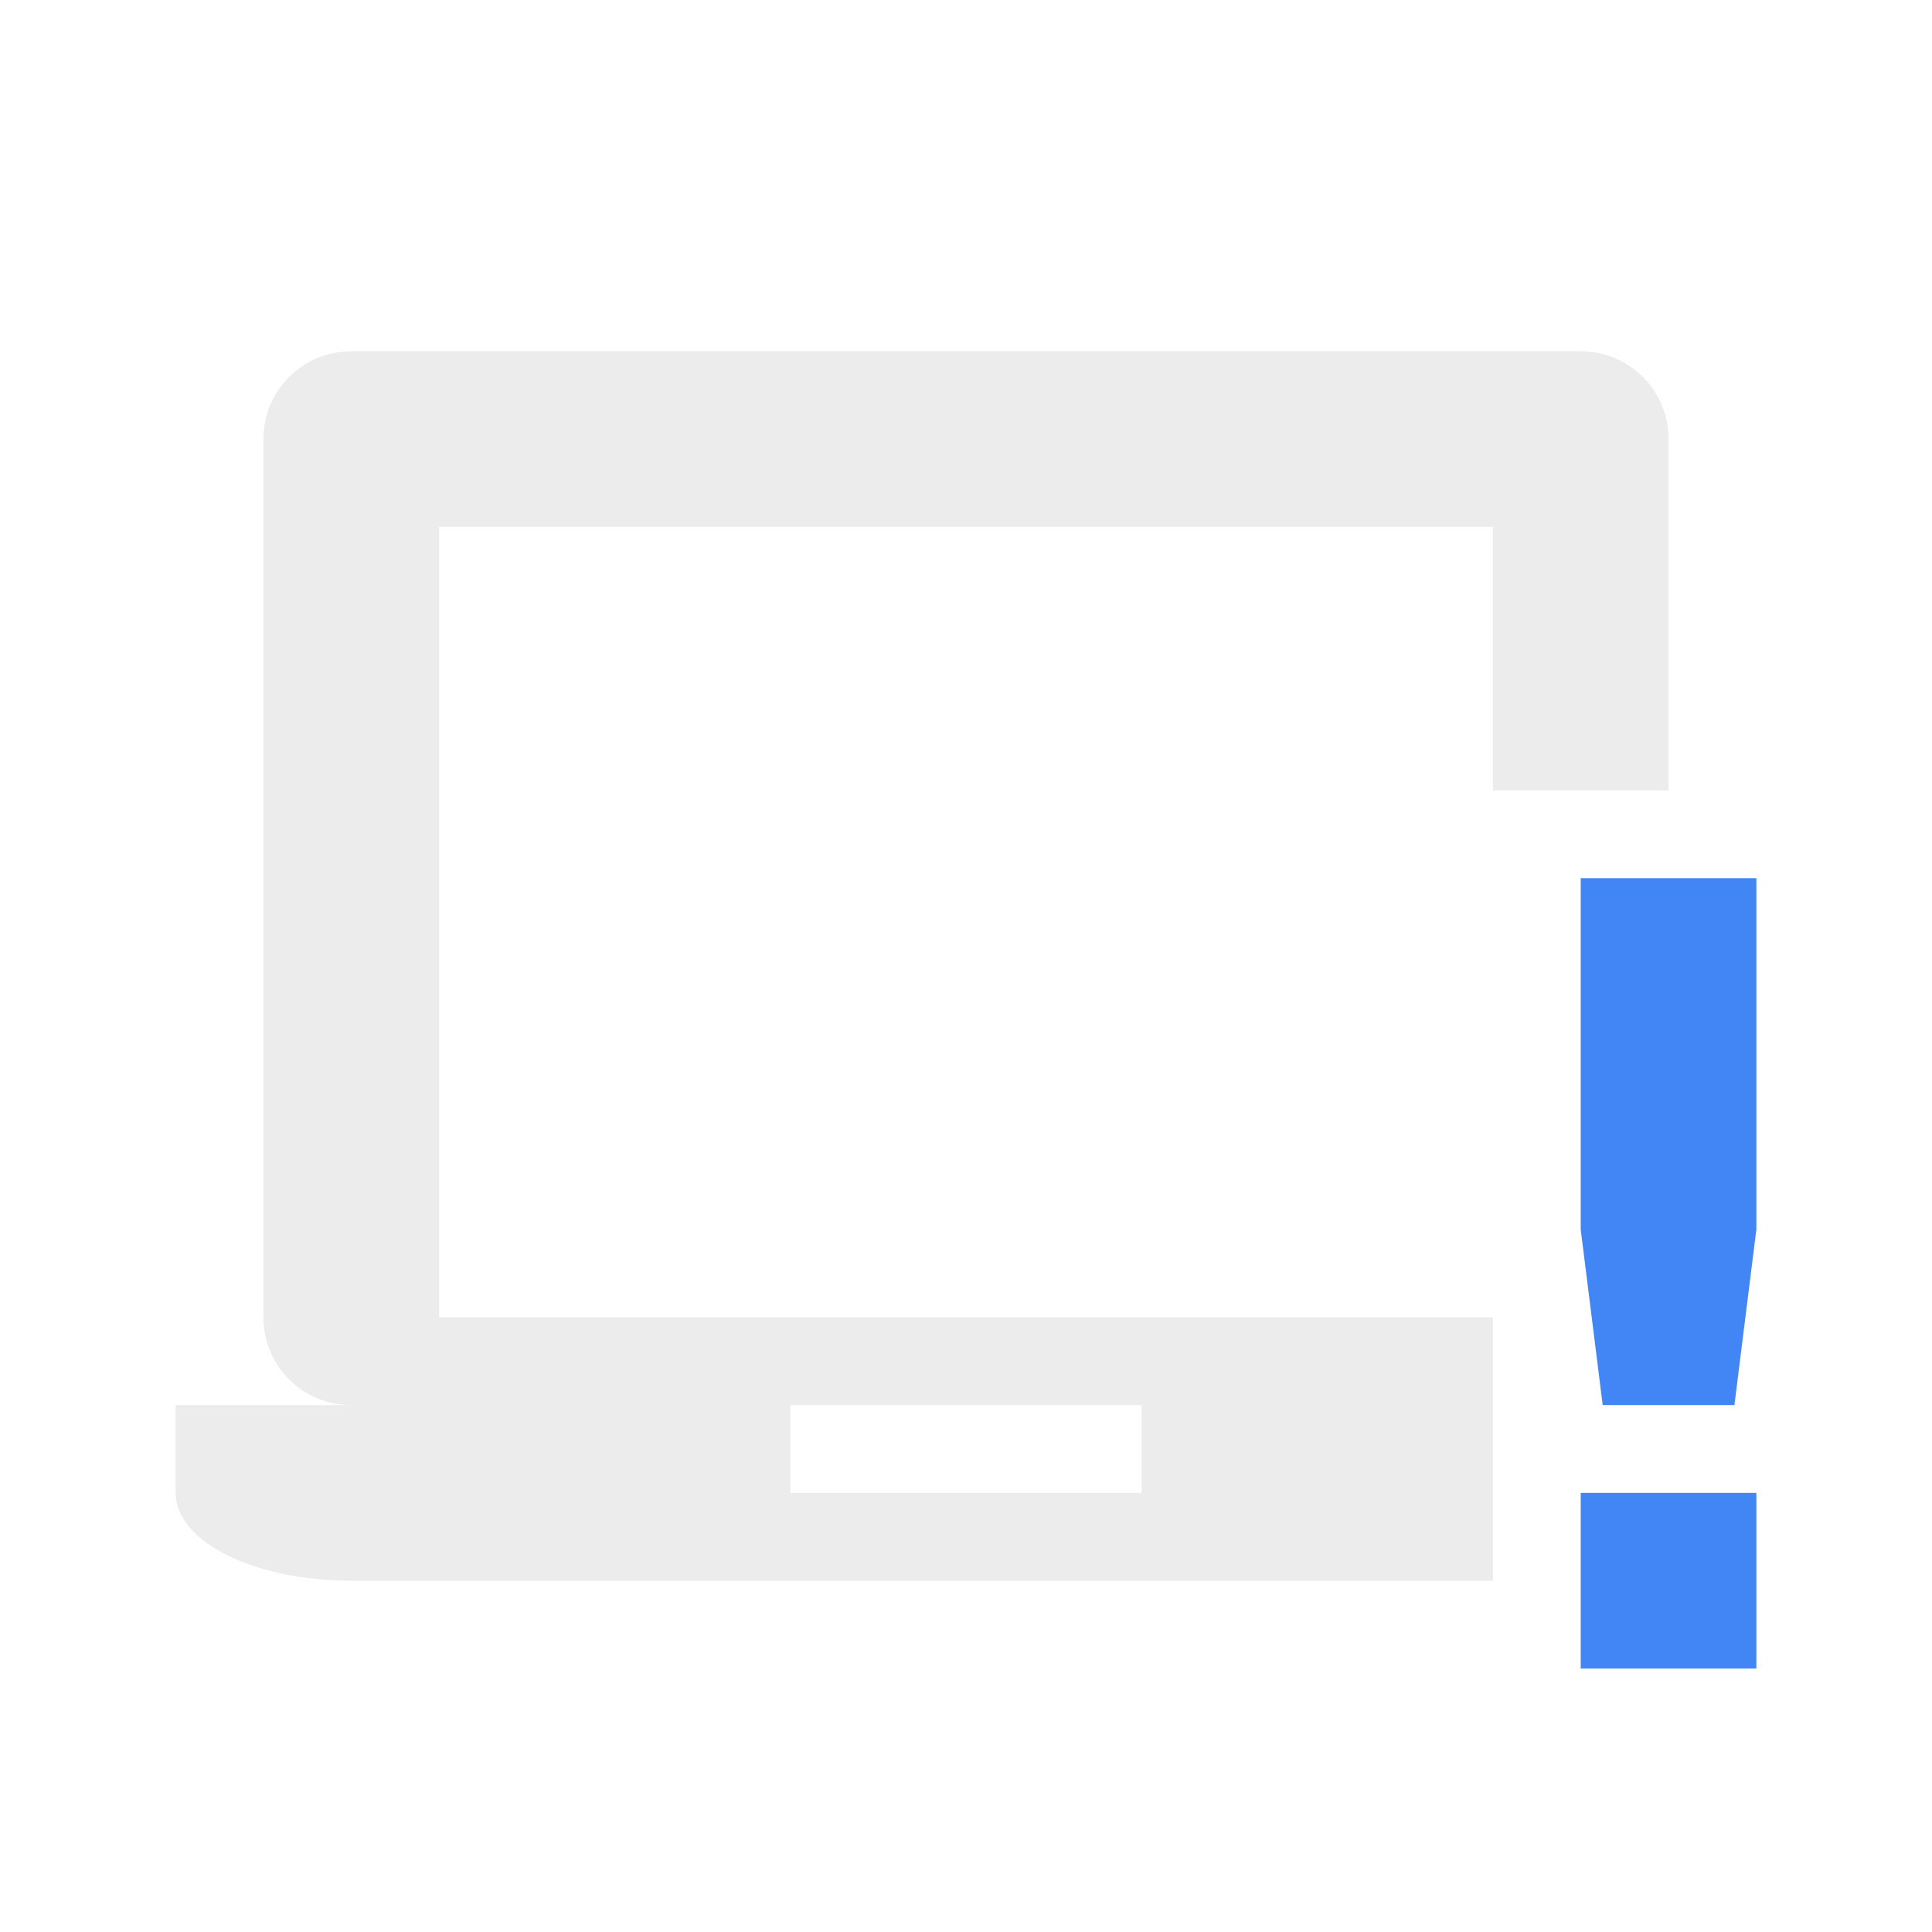
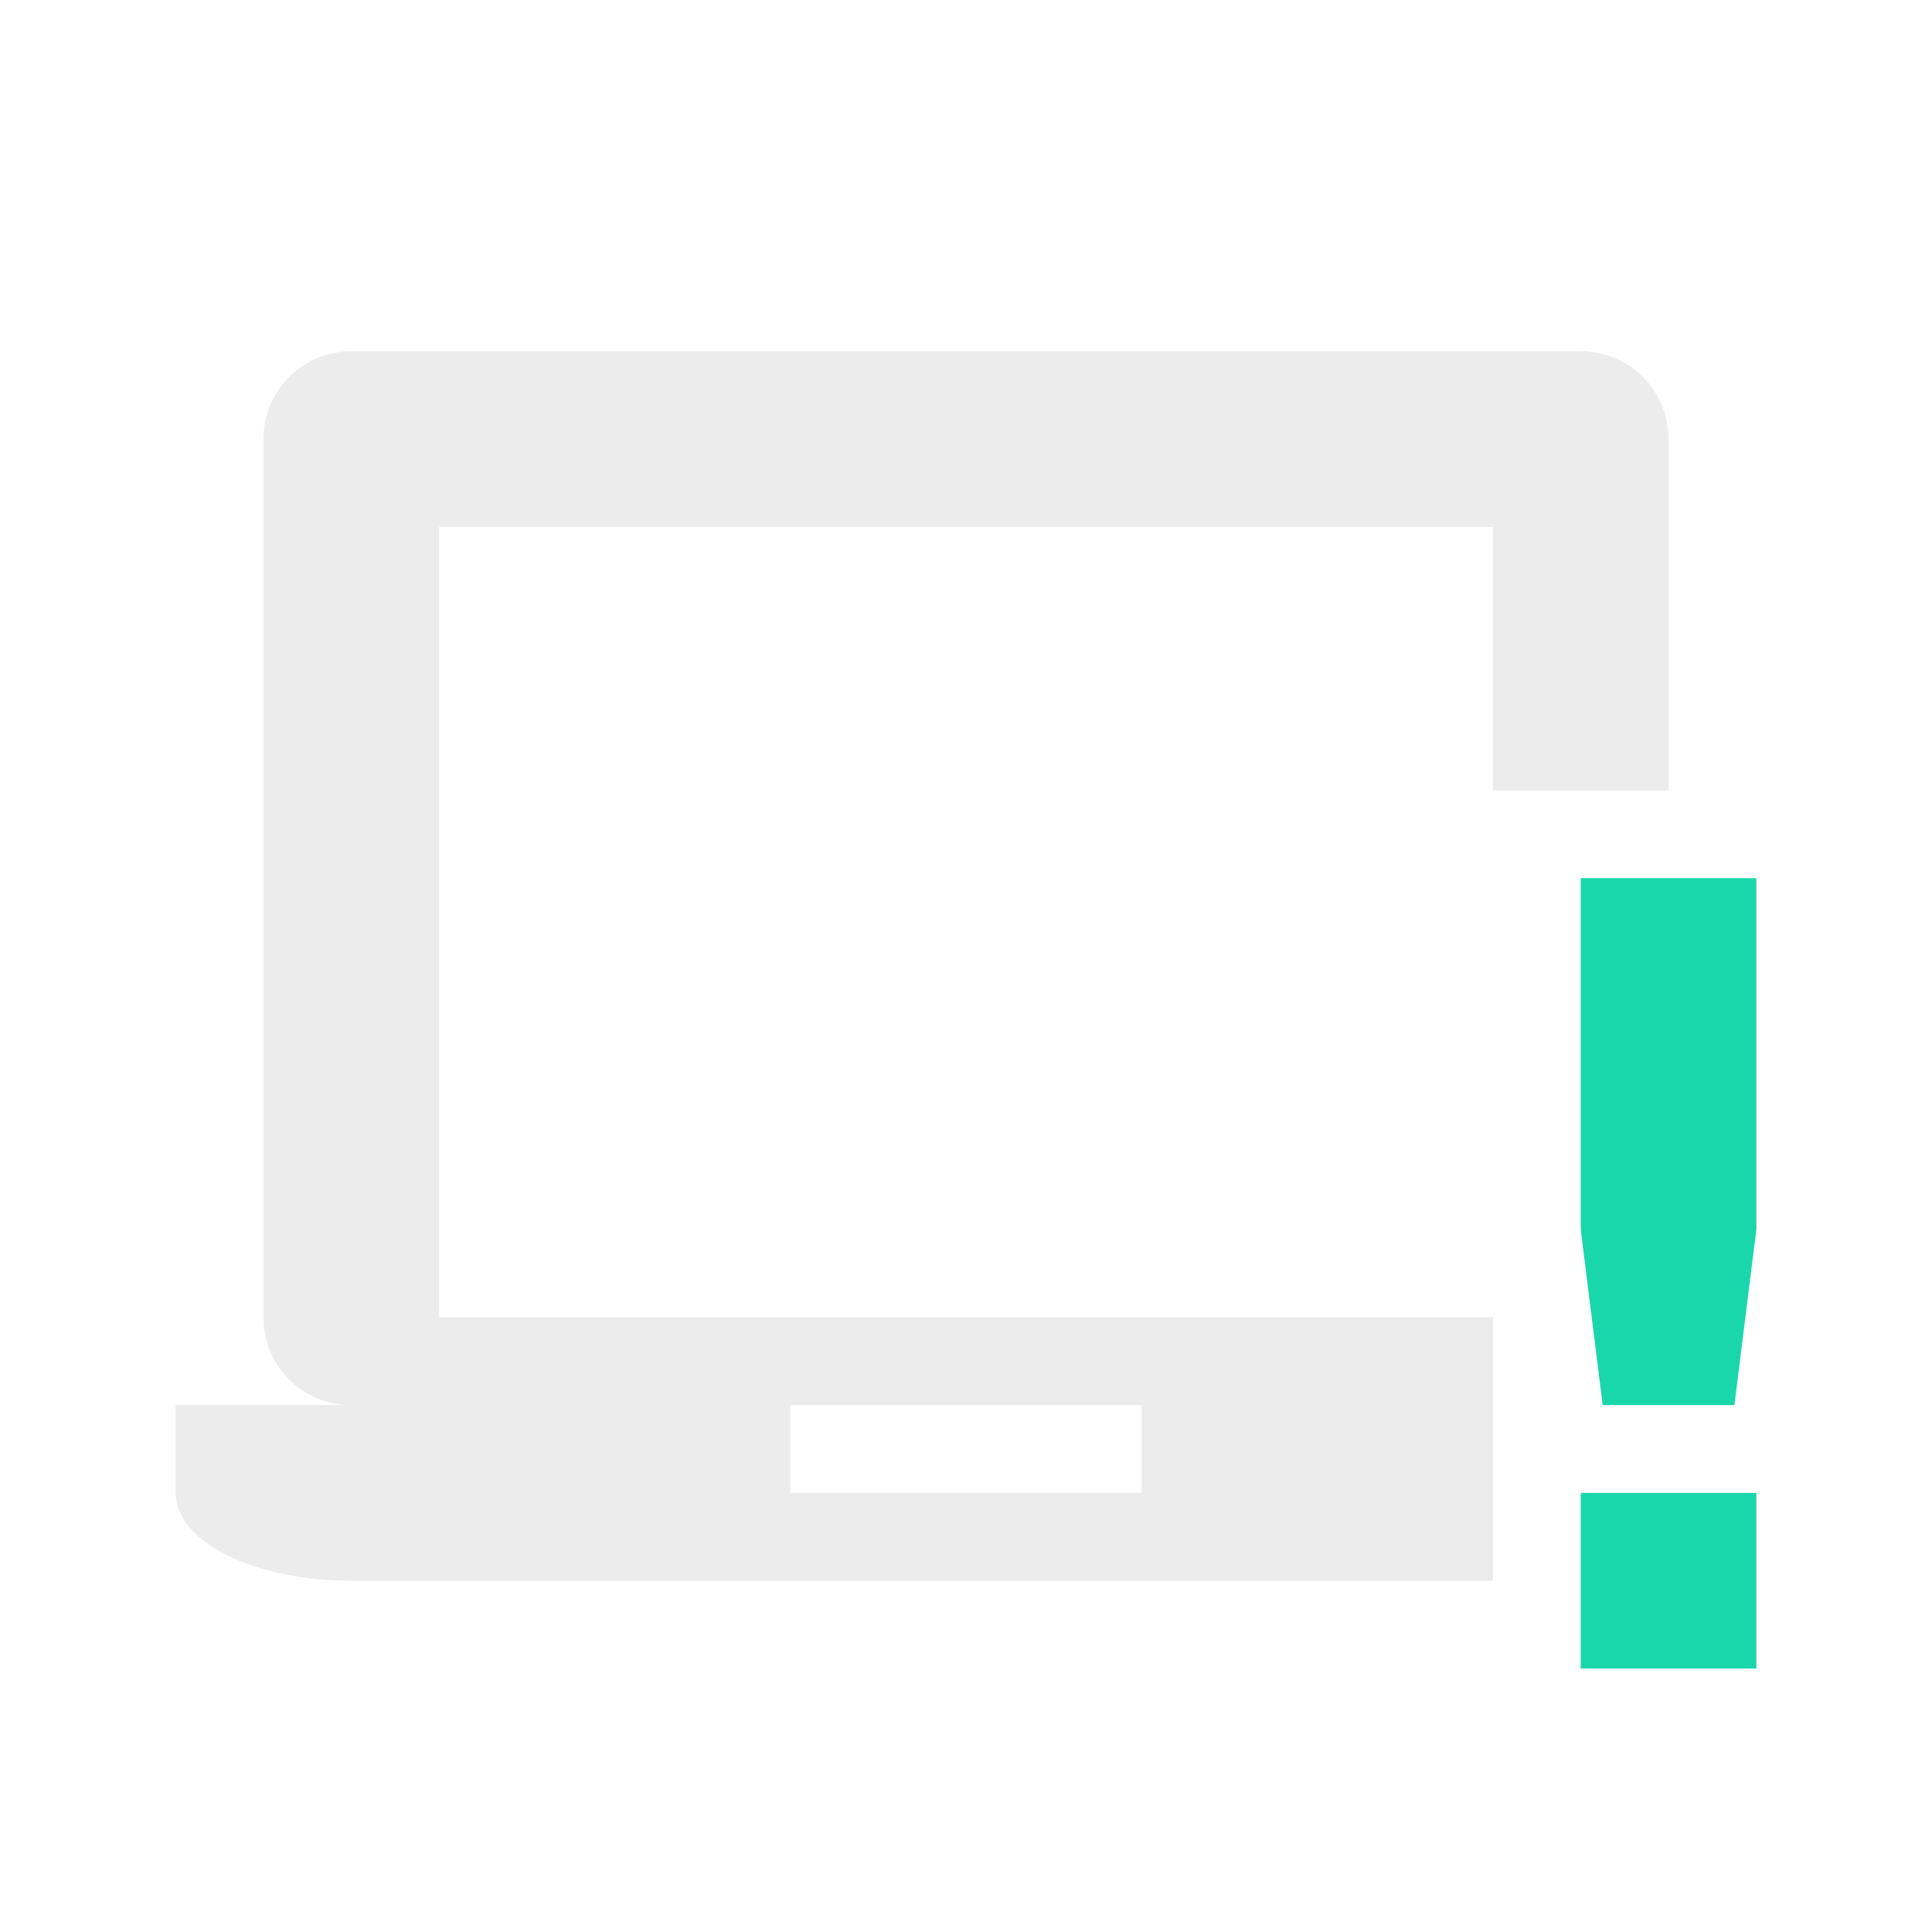
<svg xmlns="http://www.w3.org/2000/svg" width="22" height="22" version="1.1">
  <defs>
    <style id="current-color-scheme" type="text/css">
   .ColorScheme-Text { color: #ececec; } .ColorScheme-Highlight { color: #1AD6AB; }
  </style>
    <linearGradient id="arrongin" x1="0%" x2="0%" y1="0%" y2="100%">
      <stop offset="0%" style="stop-color:#dd9b44" />
      <stop offset="100%" style="stop-color:#ad6c16" />
    </linearGradient>
    <linearGradient id="aurora" x1="0%" x2="0%" y1="0%" y2="100%">
      <stop offset="0%" style="stop-color:#09D4DF" />
      <stop offset="100%" style="stop-color:#9269F4" />
    </linearGradient>
    <linearGradient id="cyberneon" x1="0%" x2="0%" y1="0%" y2="100%">
      <stop offset="0" style="stop-color:#0abdc6" />
      <stop offset="1" style="stop-color:#ea00d9" />
    </linearGradient>
    <linearGradient id="fitdance" x1="0%" x2="0%" y1="0%" y2="100%">
      <stop offset="0%" style="stop-color:#1AD6AB" />
      <stop offset="100%" style="stop-color:#329DB6" />
    </linearGradient>
    <linearGradient id="oomox" x1="0%" x2="0%" y1="0%" y2="100%">
      <stop offset="0%" style="stop-color:#efefe7" />
      <stop offset="100%" style="stop-color:#8f8f8b" />
    </linearGradient>
    <linearGradient id="rainblue" x1="0%" x2="0%" y1="0%" y2="100%">
      <stop offset="0%" style="stop-color:#00F260" />
      <stop offset="100%" style="stop-color:#0575E6" />
    </linearGradient>
    <linearGradient id="sunrise" x1="0%" x2="0%" y1="0%" y2="100%">
      <stop offset="0%" style="stop-color:#FF8501" />
      <stop offset="100%" style="stop-color:#FFCB01" />
    </linearGradient>
    <linearGradient id="telinkrin" x1="0%" x2="0%" y1="0%" y2="100%">
      <stop offset="0%" style="stop-color:#b2ced6" />
      <stop offset="100%" style="stop-color:#6da5b7" />
    </linearGradient>
    <linearGradient id="60spsycho" x1="0%" x2="0%" y1="0%" y2="100%">
      <stop offset="0%" style="stop-color:#df5940" />
      <stop offset="25%" style="stop-color:#d8d15f" />
      <stop offset="50%" style="stop-color:#e9882a" />
      <stop offset="100%" style="stop-color:#279362" />
    </linearGradient>
    <linearGradient id="90ssummer" x1="0%" x2="0%" y1="0%" y2="100%">
      <stop offset="0%" style="stop-color:#f618c7" />
      <stop offset="20%" style="stop-color:#94ffab" />
      <stop offset="50%" style="stop-color:#fbfd54" />
      <stop offset="100%" style="stop-color:#0f83ae" />
    </linearGradient>
  </defs>
-   <defs>
-     <style id="current-color-scheme" type="text/css">
-    .ColorScheme-Text { color:#ececec; } .ColorScheme-Highlight { color:#4285f4; }
-   </style>
-   </defs>
  <path fill="currentColor" class="ColorScheme-Text" d="M 4 4 C 3.446 4 3 4.446 3 5 L 3 15 C 3 15.554 3.446 16 4 16 L 2 16 L 2 17 C 2 17.554 2.892 18 4 18 L 17 18 L 17 15 L 5 15 L 5 6 L 17 6 L 17 9 L 19 9 L 19 5 C 19 4.446 18.554 4 18 4 L 4 4 z M 9 16 L 13 16 L 13 17 L 9 17 L 9 16 z" />
  <path fill="currentColor" class="ColorScheme-Highlight" d="M 18,10 V 14 L 18.25,16 H 19.75 L 20,14 V 10 Z M 18,17 V 19 H 20 V 17 Z" />
</svg>
